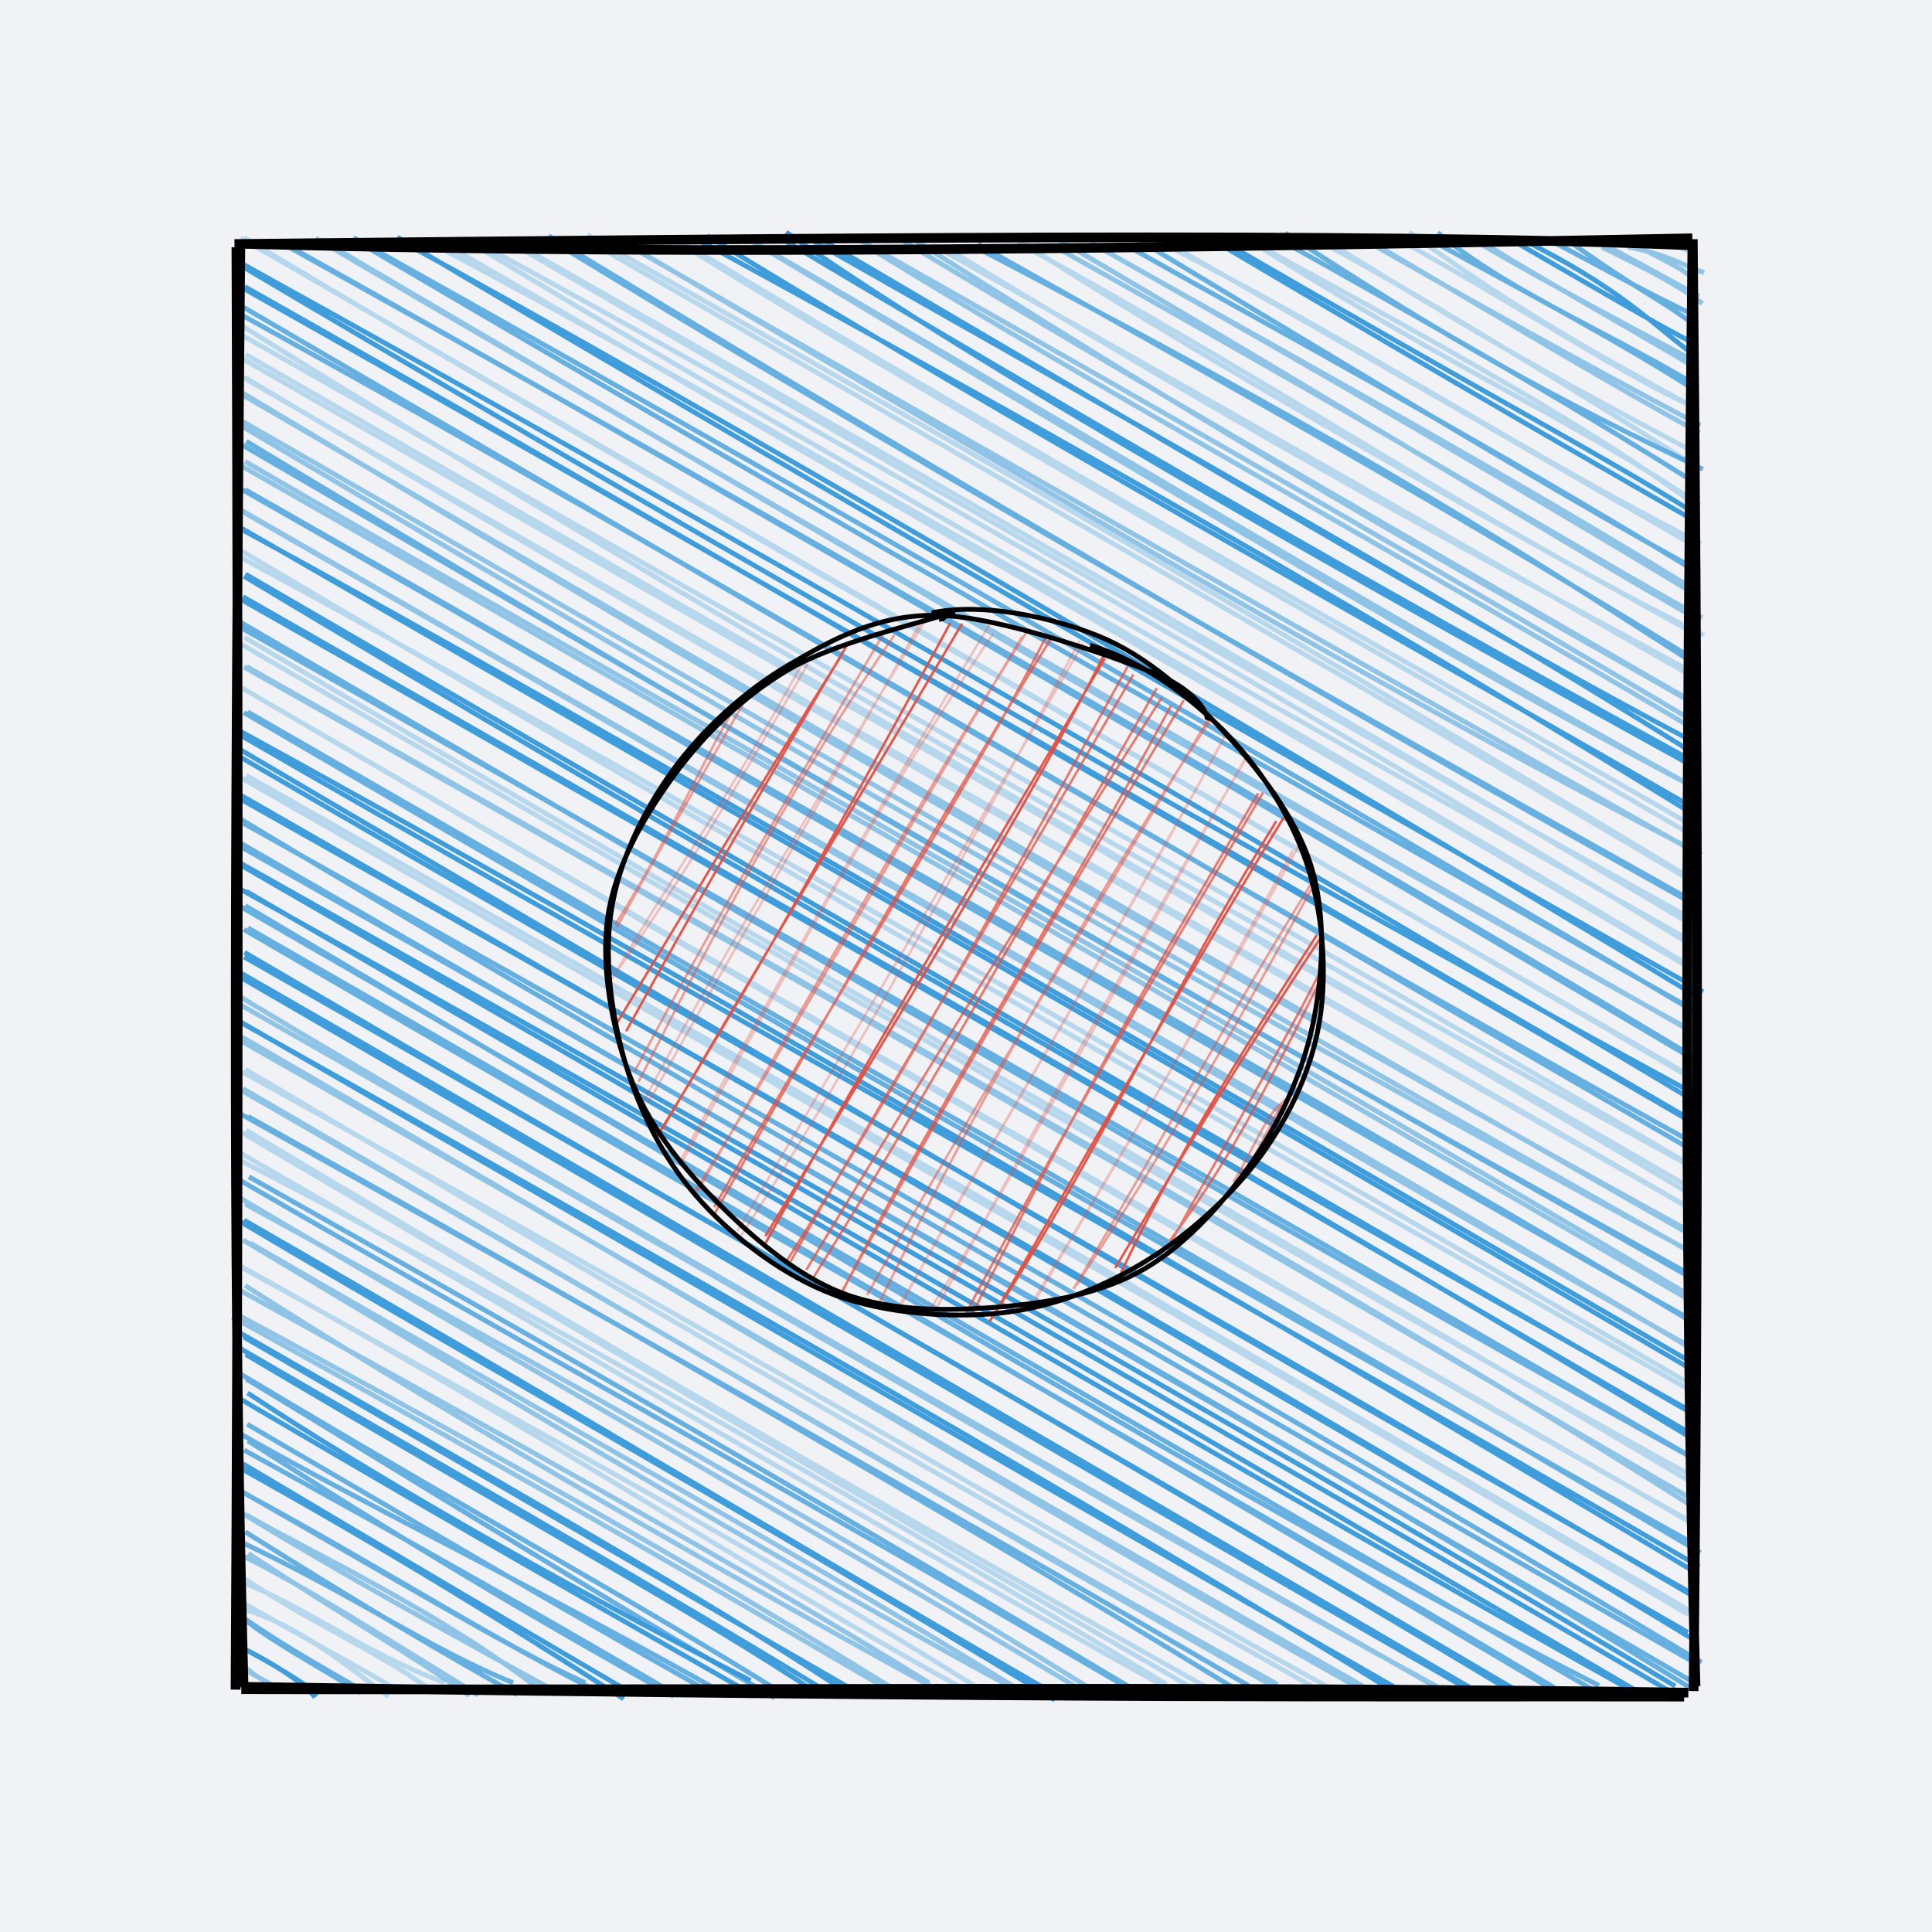
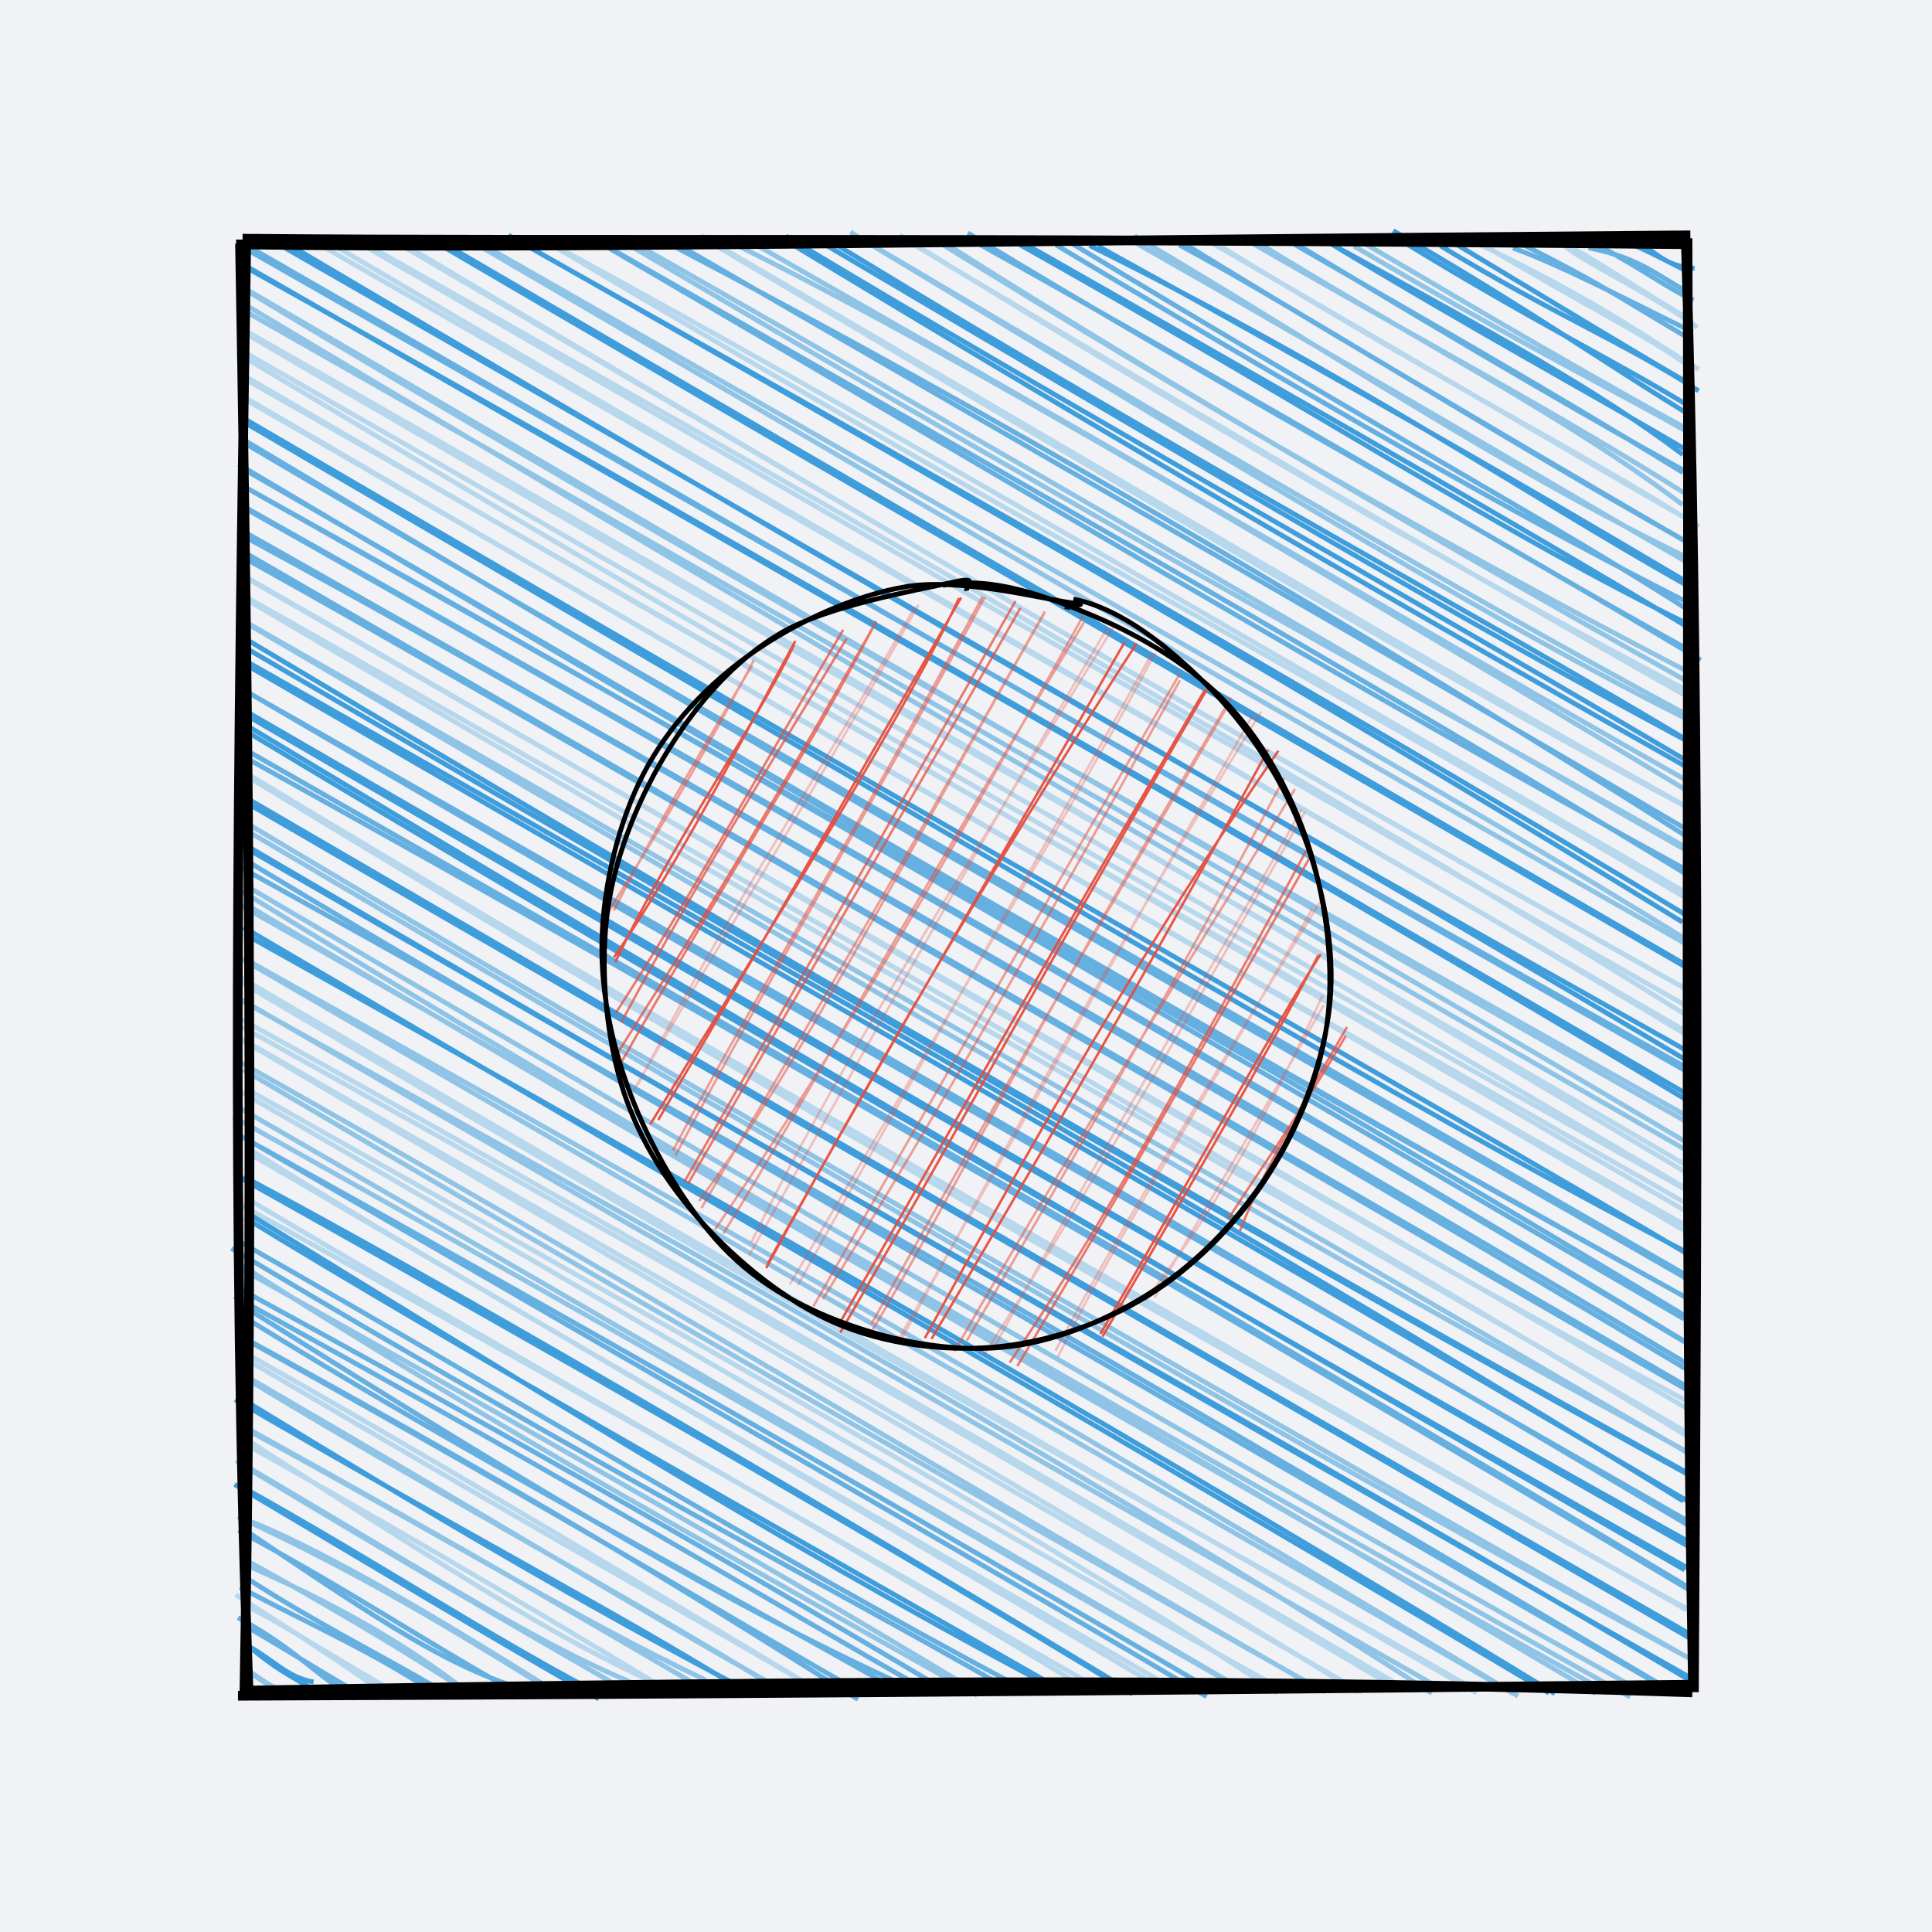
<svg xmlns="http://www.w3.org/2000/svg" width="400" height="400">
  <rect width="100%" height="100%" fill="#f0f2f5" />
  <g>
-     <path d="M250.603 351.625 C171.18 306.135, 94.923 260.737, 49.472 234.138 M251.161 350.107 C202.06 322.405, 152.206 294.554, 50.927 233.986 M352.757 131.51 C306.802 108.634, 267.369 81.175, 210.779 50.24 M351.876 131.763 C297.411 101.64, 244.203 71.425, 210.369 49.356 M350.719 139.412 C315.717 119.976, 279.364 102.164, 195.724 51.232 M350.501 140.109 C314.856 119.897, 281.186 99.945, 193.18 50.737 M351.958 104.599 C326.807 87.411, 301.839 77.161, 258.554 49.649 M350.66 104.223 C331.628 90.609, 312.481 78.954, 258.4 49.647 M351.826 195.751 C252.612 139.973, 154.773 85.131, 98.066 50.603 M350.562 195.892 C255.338 137.645, 158.936 82.927, 98.897 50.224 M351.212 182.533 C296.849 149.701, 242.523 116.805, 121.587 48.616 M350.358 182.472 C290.72 147.114, 230.739 112.733, 123.113 50.607 M349.903 315.166 C285.382 277.549, 218.777 240.266, 49.953 142.376 M350.95 315.542 C265.367 267.272, 181.44 219.127, 49.29 141.954 M241.486 348.671 C174.204 308.159, 105.111 268.754, 49.537 240.142 M242.255 349.824 C175.584 313.018, 109.875 273.394, 49.747 238.707 M351.937 242.377 C281.253 200.671, 211.456 160.977, 49.747 69.207 M350.57 241.759 C243.278 183.169, 137.548 121.838, 50.045 67.445 M349.713 247.051 C266.7 197.612, 183.618 150.817, 49.937 74.134 M351.323 246.671 C248.965 187.45, 145.198 127.587, 50.843 73.383 M351.155 52.645 C349.519 52.166, 348.422 51.26, 345.987 50.358 M350.728 52.589 C349.157 51.69, 347.625 50.56, 346.31 50.102 M350.931 200.605 C247.485 138.641, 143.724 79.105, 88.81 50.079 M350.32 200.645 C294.474 167.778, 237.356 134.582, 90.36 49.497 M350.416 223.368 C236.834 156.862, 123.989 93.317, 50.522 49.219 M351.697 223.738 C266.295 174.567, 180.199 124.504, 49.821 49.265 M348.886 83.36 C331.503 73.757, 315.642 65.32, 291.764 48.058 M350.973 84.414 C334.129 76.622, 318.905 65.878, 289.382 49.477 M91.985 348.327 C74.419 341.858, 62.644 332.024, 49.205 327.306 M89.184 349.874 C77.742 341.602, 63.17 335.465, 49.521 326.078 M80.434 351.216 C71.792 344.938, 60.733 335.429, 48.518 332.728 M82.919 350.366 C73.818 344.721, 67.81 341.933, 49.307 331.243 M350.575 286.896 C237.201 220.82, 123.26 155.062, 49.502 115.198 M351.293 288.593 C237.585 223.739, 125.239 158.752, 50 114.055 M352.183 112.532 C315.151 93.655, 282.321 71.641, 241.574 50.832 M351.227 113.256 C326.083 98.818, 303.236 85.304, 242.316 50.674 M350.582 250.586 C248.728 192.407, 144.565 134.265, 50.926 78.278 M351.205 250.899 C256.355 196.044, 159.227 141.256, 49.369 77.594 M202.778 351.428 C161.73 329.413, 126.042 304.499, 49.2 261.789 M202.635 349.553 C158.075 321.689, 112.149 296.763, 49.438 262.075 M274.573 349.086 C224.36 321.52, 176.64 291.837, 50.211 221.952 M273.218 350.007 C212.916 315.979, 153.719 282.52, 50.798 221.385 M349.556 334.27 C278.014 291.989, 205.656 250.175, 49.857 161.001 M351.192 334.263 C246.06 273.002, 142.051 212.178, 50.969 160.532 M352.032 171.862 C281.437 131.298, 214.637 94.498, 139.356 49.008 M350.646 173.073 C268.092 125.134, 185.369 78.141, 139.024 49.282 M349.441 95.482 C320.515 77.367, 291.542 59.603, 272.299 49.478 M350.019 93.207 C330.663 82.896, 311.805 73.075, 273.377 49.065 M350.415 307.023 C254.559 249.953, 157.541 194.836, 50.617 131.963 M351.223 306.086 C285.925 270.146, 219.176 231.481, 49.776 133.293 M350.336 190.266 C265.251 143.207, 179.917 93.317, 107.49 51.263 M350.865 191.815 C263.788 139.927, 175.972 89.782, 106.963 50.519" stroke="#3498db" stroke-width="1" fill="none" stroke-opacity="0.3" />
-     <path d="M352.103 269.528 C233.432 198.982, 114.757 132.838, 50.726 95.543 M350.49 269.559 C239.312 204.999, 127.041 140.446, 49.617 96.239 M352.301 176.908 C276.53 137.937, 203.792 93.974, 129.386 50.239 M351.827 176.92 C282.672 137.762, 213.158 98.622, 129.684 50.564 M192.321 348.385 C149.862 322.186, 108.053 299.432, 49.173 266.866 M193.864 349.75 C140.587 320.574, 85.125 288.33, 50.738 266.143 M97.172 351.042 C85.125 342.566, 72.31 335.341, 51.411 321.646 M99.055 350.954 C79.457 338.95, 62.719 328.18, 49.73 321.871 M298.206 349.555 C227.966 311.329, 159.581 270.364, 49.471 207.873 M298.569 350.022 C201.119 294.234, 105.741 240.186, 49.796 206.413 M350.822 259.535 C249.818 205.321, 150.955 147.985, 49.02 87.617 M351.433 260.015 C234.027 193.485, 117.648 125.915, 50.263 87.272 M112.332 350.272 C91.178 333.664, 64.028 321.24, 51.005 313.645 M114.531 349.933 C91.72 337.378, 71.568 326.353, 50.269 313.358 M350.47 122.764 C300.303 92.461, 253.064 65.61, 225.992 50.321 M350.315 121.772 C317.569 101.533, 282.264 81.946, 225.829 50.239 M352.809 56.452 C347.598 54.518, 344.943 52.621, 337.002 51.131 M350.961 58.1 C347.902 55.154, 346.029 54.825, 338.45 50.612 M350.346 279.062 C285.744 242.621, 221.615 204.493, 50.337 105.989 M350.24 279.252 C271.836 232.39, 192.335 187.631, 50.024 105.668 M352.095 88.072 C326.822 74.803, 301.658 60.535, 283.44 50.193 M351.907 89.631 C333.214 79.396, 317.024 69.63, 282.644 49.328 M349.69 74.156 C336.54 67.175, 320.152 58.431, 306.914 50.717 M350.27 75.653 C335.235 66.749, 318.118 57.168, 306.999 50.194 M210.291 349.448 C164.768 321.162, 118.156 295.916, 51.865 257.396 M209.832 349.572 C172.13 329.134, 131.489 305.449, 50.313 256.734 M225.381 349.363 C174.466 317.716, 123.108 288.878, 50.757 249.261 M225.585 350.903 C171.551 318.617, 115.398 286.926, 49.627 247.989 M352.394 127.92 C323.972 112.075, 297.5 95.37, 218.27 50.977 M349.993 127.385 C314.532 106.944, 279.081 84.776, 218.865 49.432 M349.989 255.011 C274.811 213.572, 197.398 169.437, 49.343 80.84 M351.095 256.249 C285.25 218.885, 219.824 180.291, 49.74 81.482 M352.471 62.832 C346.222 58.236, 340.595 55.578, 331.648 51.138 M351.756 61.303 C344.323 57.237, 336.164 52.66, 329.321 49.221 M350.993 151.098 C287.638 113.501, 225.398 79.433, 179.359 50.874 M351.04 149.543 C301.87 120.277, 250.903 90.925, 177.309 49.323 M57.91 350.385 C56.125 348.181, 54.421 348.461, 50.699 345.095 M57.874 350.112 C56.424 348.637, 54.535 347.991, 49.658 345.021 M350.998 163.147 C287.356 127.917, 226.853 91.117, 155.403 49.705 M350.851 163.059 C307.716 140.351, 265.553 115.725, 153.814 48.827 M350.8 312.133 C286.328 271.113, 218.242 232.805, 51.087 138.023 M351.196 310.917 C279.142 269.005, 209.304 227.59, 50.543 138.105 M349.609 213.02 C270.532 169.772, 194.908 125.154, 66.339 49.574 M350.71 213.863 C238.259 149.642, 126.451 85.358, 65.361 49.334 M264.485 348.712 C211.195 319.419, 158.026 287.933, 49.05 225.2 M266.116 350.557 C222.069 325.657, 179.37 300.737, 50.329 225.398 M184.124 349.952 C153.618 332.211, 121.13 312.995, 48.041 272.63 M185.355 349.891 C148.381 326.929, 112.894 306.606, 49.437 272.312 M349.617 145.068 C311.299 123.043, 269.49 100.685, 187.909 48.764 M350.36 145.254 C291.519 111.325, 233.169 77.66, 186.853 49.819 M283.193 350.568 C206.437 307.191, 135.39 264.214, 49.965 214.63 M282.343 349.185 C208.846 307.368, 135.22 263.972, 49.652 215.357" stroke="#3498db" stroke-width="1" fill="none" stroke-opacity="0.513" />
-     <path d="M350.795 187.277 C263.058 138.254, 176.507 87.158, 113.604 48.837 M350.811 186.743 C277.234 145.498, 203.87 104.304, 114.492 50.026 M139.502 351.197 C113.855 336.827, 90.4 323.27, 51.319 298.286 M138.125 349.785 C113.07 335.067, 86.43 319.938, 50.553 300.241 M351.056 209.606 C273.675 163.69, 195.927 117.924, 73.154 49.195 M351.776 209.745 C265.821 161.012, 178.518 111.549, 74.583 50.363 M349.854 349.386 C280.351 306.478, 212.413 267.601, 49.233 174.94 M351.188 348.635 C241.052 284.575, 132.385 222.216, 49.981 174.66 M349.78 78.91 C330.475 67.579, 311.748 59.849, 297.655 48.157 M351.262 80.998 C334.923 70.522, 317.457 61.333, 298.183 50.776 M351.327 118.479 C305.926 90.654, 260.879 66.476, 233.156 50.766 M351.954 118.336 C327.017 104.609, 303.915 90.845, 235.097 49.289 M350.769 273.599 C256.872 220.906, 164.021 166.23, 50.085 101.337 M351.346 274.308 C273.325 227.771, 194.473 183.522, 50.793 101.399 M106.243 348.4 C88.639 341.271, 74.095 330.672, 49.949 319.281 M107.069 350.829 C91.357 342.122, 75.192 332.482, 50.778 317.156 M121.158 348.385 C107.311 342.233, 87.659 330.297, 49.403 308.419 M121.984 349.317 C98.622 337.368, 77.048 323.437, 50.551 309.147 M352.547 97.146 C327.356 84.962, 307.735 75.455, 266.137 48.258 M350.048 99.38 C323.149 82.493, 294.125 65.894, 265.999 50.209 M321.631 349.913 C215.446 287.091, 109.051 225.209, 51.331 192.11 M321.972 349.508 C248.019 305.263, 172.333 263.357, 50.517 192.447 M352.053 321.468 C267.188 271.219, 185.242 224.544, 51.277 147.407 M351.252 319.953 C280.965 280.613, 209.973 240.866, 50.504 147.532 M351.234 302.258 C283.553 263.009, 219.026 225.662, 48.882 129.37 M351.469 302.441 C280.352 263.037, 209.678 222.07, 48.964 128.343 M351.039 264.474 C242.97 204.616, 135.807 142.691, 50.978 91.368 M350.875 264.982 C272.162 220.447, 192.143 174.894, 49.487 91.736 M349.377 218.051 C250.389 158.699, 150.888 101.823, 58.57 50.463 M350.558 219.251 C248.175 158.557, 147.417 99.899, 57.943 49.905 M160.416 351.537 C117.505 326.444, 73.192 298.885, 51.017 285.512 M162.1 350.652 C131.542 331.542, 100.431 314.79, 49.59 284.355 M350.629 67.172 C343.223 61.481, 339.365 60.427, 323.839 49.179 M351.343 65.511 C341.355 60.869, 332.075 55.576, 321.758 50.193 M74.602 349.807 C67.894 345.787, 60.072 341.666, 49.734 334.513 M74.736 350.492 C63.817 343.838, 55.059 339.014, 50.566 335.194 M331.049 348.98 C265.772 315.773, 203.154 277.648, 50.759 187.513 M329.976 349.967 C229.957 291.739, 129.265 233.514, 49.306 187.421 M257.012 350.446 C177.33 301.648, 95.212 255.673, 51.37 231.159 M258.448 348.971 C191.47 309.949, 122.908 271.35, 49.579 230.498 M147.163 349.101 C109.304 327.839, 73.397 310.42, 49.075 296.463 M144.781 349.099 C115.537 332.677, 83.505 313.658, 51.178 294.869 M350.59 137.248 C317.809 116.295, 287.963 95.934, 201.723 51.027 M350.981 136.66 C316.931 115.738, 283.54 95.958, 202.461 50.575 M233.612 349.13 C188.475 322.179, 144.022 295.626, 51.532 243.633 M234.18 349.866 C170.507 312.525, 106.848 277.467, 49.405 244.208 M49.739 349.849 C49.739 349.849, 49.739 349.849, 49.739 349.849 M49.739 349.849 C49.739 349.849, 49.739 349.849, 49.739 349.849 M352.291 344.175 C241.522 277.699, 130.986 215.489, 50.401 170.442 M350.693 344.162 C230.748 275.595, 111.824 207.008, 49.491 169.395 M350.608 238.274 C248.867 179.496, 149.344 119.926, 48.778 64.531 M351.761 237.297 C250.425 181.021, 151.105 122.269, 50.159 63.458" stroke="#3498db" stroke-width="1" fill="none" stroke-opacity="0.727" />
-     <path d="M65.25 351.449 C63.652 349.204, 57.774 344.844, 49.216 340.714 M65.9 350.776 C62.931 348.603, 58.453 345.586, 50.75 341.49 M351.849 324.36 C235.623 256.99, 118.032 191.768, 49.746 152.187 M351.548 325.854 C239.822 259.01, 129.116 194.927, 49.464 151.23 M351.608 226.92 C236.654 164.242, 122.968 98.284, 49.489 54.758 M350.313 227.649 C254.273 170.139, 157.754 114.178, 48.984 53.962 M351.384 106.555 C331.908 94.295, 311.182 83.67, 250.94 48.651 M350.765 107.771 C329.411 95.494, 307.232 82.916, 250.061 49.085 M352.597 205.35 C251.954 148.7, 152.785 90.991, 82.263 49.097 M350.818 206.013 C247.294 143.459, 143.539 82.895, 82.674 49.711 M171.404 350.366 C126.551 323.056, 82.276 298.181, 49.406 278.993 M169.592 350.802 C143.271 333.381, 116.117 318.993, 50.879 280.417 M350.942 330.705 C255.872 274.821, 160.841 221.403, 48.745 156.15 M350.917 330.248 C288.309 295.036, 225.336 258.523, 49.809 155.24 M289.018 350.482 C222.618 309.302, 154.767 270.667, 50.318 211.946 M289.972 350.011 C204.36 301.042, 120.646 252.377, 49.675 211.492 M351.007 282.512 C238.055 217.075, 125.565 150.646, 50.472 109.859 M351.327 284.165 C269.402 236.124, 188.616 189.262, 50.12 109.431 M351.042 293.06 C237.432 227.457, 126.621 162.829, 50.787 118.858 M350.147 292.208 C240.842 230.865, 130.571 167.377, 50.525 119.307 M351.08 168.878 C302.415 139.021, 257.739 111.475, 145.047 49.937 M351.61 167.822 C283.046 128.337, 213.262 89.743, 146.427 48.83 M346.838 349.09 C272.537 304.654, 194.639 260.113, 49.26 178.41 M346.086 350.377 C282.488 313.124, 217.367 276.003, 50.304 179.377 M350.355 296.977 C261.213 245.001, 170.127 192.195, 50.022 124.174 M350.849 298.145 C272.515 250.629, 192.733 205.019, 50.295 123.545 M349.692 232.007 C233.816 164.693, 117.659 97.158, 50.689 59.364 M350.57 232.107 C266.346 182.981, 181.025 133.489, 49.548 59.221 M176.534 351.176 C150.09 333.671, 124.315 318.736, 48.86 275.494 M177.152 350.188 C147.46 333.107, 117.113 315.499, 50.502 276.83 M349.685 72.721 C341.473 66.478, 334.979 59.426, 314.747 49.36 M350.91 71.195 C343.273 67.255, 335.59 62.737, 313.472 49.95 M351.484 159.178 C276.132 117.601, 202.373 76.023, 162.759 48.06 M351.382 158.089 C298.882 129.153, 247.222 100.349, 160.974 48.917 M349.333 155.121 C290.965 118.616, 232.982 86.778, 168.62 50.032 M350.905 153.748 C306.84 130.404, 262.875 104.064, 169.519 49.278 M339.178 350.809 C276.087 315.435, 214.922 279.926, 50.959 184.53 M338.572 349.924 C255.175 300.956, 171.598 251.753, 49.971 184.214 M155.379 347.937 C114.874 327.245, 75.882 304.719, 51.268 288.401 M152.867 349.137 C129.839 335.949, 104.181 321.648, 48.791 289.082 M218.416 351.972 C156.45 314.109, 92.105 278.172, 48.212 251.997 M217.435 350.198 C165.765 320.46, 113.388 288.786, 50.531 252.627 M314.976 351.42 C224.387 296.963, 135.627 246.718, 50.57 198.129 M313.654 349.802 C224.26 297.129, 133.17 245.555, 50.619 197.182 M349.472 337.977 C284.652 300.817, 216.86 260.364, 49.626 164.509 M349.928 339.032 C263.205 286.361, 175.807 236.399, 49.861 165.471 M129.129 351.724 C104.451 335.974, 81.438 321.577, 49.284 303.69 M130.379 350.315 C107.717 337.057, 85.443 324.002, 50.278 303.055 M305.044 350.376 C249.214 318.513, 196.704 287.516, 49.112 201.943 M305.619 350.129 C202.828 290.091, 101.164 230.861, 49.962 201.509" stroke="#3498db" stroke-width="1" fill="none" stroke-opacity="0.94" />
-     <path d="M48.55 50.519 C166.08 49.338, 282.804 47.989, 349.966 50.783 M50.544 50.483 C129.131 52.548, 208.494 52.07, 350.379 49.334 M350.387 51.164 C349.257 154.397, 348.435 256.23, 351.039 349.127 M350.478 49.525 C351.468 145.889, 351.76 241.314, 350.642 350.112 M348.684 351.264 C287.604 351.143, 223.948 351.807, 50.268 349.245 M349.556 350.443 C252.402 349.018, 155.987 349.978, 49.96 349.73 M48.767 349.818 C49.327 256.12, 49.346 159.829, 48.945 51.176 M50.433 349.316 C48.855 288.85, 48.041 229.241, 49.777 49.796" stroke="#000" stroke-width="2" fill="none" />
+     <path d="M350.358 249.851 C249.226 192.231, 147.899 134.587, 50.735 77.896 M349.573 251.06 C273.308 206.817, 197.669 161.901, 49.756 77.934 M350.01 143.36 C306.823 120.459, 262.072 95.388, 186.223 48.645 M349.215 144.148 C314.541 124.507, 279.054 104.26, 187.013 49.35 M350.951 297.543 C264.315 247.175, 178.277 199.104, 49.067 122.979 M349.999 297.729 C243.655 233.507, 135.027 170.98, 50.496 123.372 M349.958 205.277 C284.632 168.853, 218.095 130.288, 83.396 50.474 M349.288 204.874 C256.688 153.182, 165.936 99.123, 81.376 49.777 M49.739 349.849 C49.739 349.849, 49.739 349.849, 49.739 349.849 M49.739 349.849 C49.739 349.849, 49.739 349.849, 49.739 349.849 M351.712 76.481 C340.937 70.063, 331.713 62.769, 304.934 49.909 M349.95 75.993 C339.786 68.706, 329.515 64.146, 305.334 49.609 M140.045 350.355 C118.912 341.461, 98.494 328.607, 49.962 297.355 M137.501 349.554 C106.734 330.823, 75.412 312.719, 50.235 298.672 M348.984 242.689 C259.971 189.527, 171.211 136.921, 50.367 68.224 M349.69 241.568 C237.694 176.323, 124.113 111.918, 49.5 68.269 M350.081 254.332 C266.74 207.407, 184.849 159.884, 49.93 82.208 M350.822 255.998 C259.331 202.492, 166.614 150.063, 50.279 82.043 M349.03 214.173 C285.575 175.836, 219.262 138.97, 67.189 49.648 M349.919 214.014 C252.146 157.235, 155.256 101.759, 65.363 50.17 M349.331 210.309 C278.552 166.148, 206.182 124.07, 72.847 48.936 M350.149 208.826 C275.936 166.819, 202.637 124.253, 74.174 50.179 M351.424 67.776 C340.103 59.684, 328.065 54.508, 323.205 50.368 M349.228 65.787 C341.528 61.323, 331.796 54.737, 321.416 48.905 M350.713 186.908 C274.193 141.363, 196.522 99.844, 113.177 50.069 M350.45 185.598 C265.898 136.899, 183.377 88.044, 113.821 50.313 M288.614 349.252 C222.91 310.346, 158.857 272.98, 50.153 212.624 M290.521 349.385 C206.299 299.898, 121.215 250.317, 49.768 210.934 M281.105 350.346 C197.669 298.756, 110.104 249.719, 50.146 215.148 M281.903 350.333 C226.513 318.445, 170.938 286.536, 50.022 215.271 M351.737 109.06 C327.219 93.358, 303.667 82.161, 250.292 49.549 M349.775 107.747 C324.732 93.458, 300.744 79.13, 249.878 49.688 M305.278 349.769 C250.49 318.225, 194.114 288.397, 49.736 203.269 M305.721 350.505 C204.282 292.391, 102.498 233.209, 49.116 201.985 M350.872 167.943 C294.659 136.561, 243.236 105.907, 145.105 48.75 M350.477 167.769 C299.185 140.644, 248.811 110.22, 145.369 49.193 M80.976 351.503 C70.284 343.964, 59.206 336.801, 48.812 330.182 M82.23 350.57 C71.015 344.418, 60.186 337.084, 50.496 332.221 M168.182 349.25 C143.833 334.985, 120.037 321.96, 51.472 281.727 M169.003 349.774 C127.951 325.021, 88.392 301.304, 50.651 280.06 M348.792 246.179 C238.51 184.955, 130.332 121.604, 49.089 73.101 M349.896 246.54 C266.913 197.605, 184.336 149.437, 50.099 72.62 M349.096 333.266 C239.309 270.576, 128.398 206.843, 50.385 159.718 M350.603 333.82 C241.113 273.607, 134.008 211.235, 50.324 160.204 M264.481 350.515 C217.677 319.315, 171.942 293.456, 51.31 225.606 M265.322 349.723 C210.362 319.216, 153.757 286.041, 49.503 225.813 M241.935 349.027 C166.573 305.381, 93.391 264.159, 51.16 237.641 M241.639 350.25 C181.57 314.687, 122.374 280.079, 50.91 238.397 M350.997 290.995 C271.484 248.481, 192.284 200.469, 50.168 119.032 M350.063 292.048 C248.3 232.696, 146.717 174.653, 50.23 119.222 M226.684 350.718 C164.881 312.897, 100.008 277.422, 50.754 247.915 M227.06 349.371 C165.891 314.324, 105.171 279.924, 48.755 248.848" stroke="#3498db" stroke-width="1" fill="none" stroke-opacity="0.3" />
+     <path d="M350.167 231.561 C242.178 170.915, 135.701 111.15, 49.282 59.127 M349.6 232.492 C287.961 197.754, 225.908 161.937, 50.712 59.726 M112.504 348.701 C89.618 334.395, 64.86 319.7, 49.793 314.217 M114.551 350.293 C93.642 337.431, 75.708 326.295, 49.24 314.01 M348.825 147.743 C311.535 127.657, 270.663 104.019, 176.064 48.066 M350.917 149.731 C309.424 128.96, 269.781 104.573, 177.66 49.039 M130.482 348.212 C110.154 339.798, 86.158 324.125, 48.901 302.358 M129.71 350.068 C103.794 335.168, 75.442 318.648, 50.245 303.362 M57.901 349.937 C55.366 349.287, 54.977 348.054, 50.161 345.454 M57.986 350.024 C54.864 348.428, 51.82 346.129, 50.278 345.021 M162.165 350.354 C124.644 327.328, 85.923 306.709, 50.887 285.366 M162.492 350.188 C131.11 332.664, 100.051 313.4, 50.759 284.822 M314.293 351.149 C256.154 316.218, 197.504 280.401, 50.672 198.537 M313.421 350.692 C255.699 317.423, 197.665 284.146, 49.517 198.192 M350.377 195.289 C298.21 162.94, 243.798 132.967, 98.535 49.847 M349.923 195.924 C267.389 149.136, 186.254 101.833, 98.443 50.427 M330.649 349.169 C249.435 304.256, 165.907 254.95, 50.932 187.271 M330.402 350.63 C217.325 283.751, 105.722 218.823, 49.997 187.536 M202.325 350.997 C154.276 323.882, 103.762 296.471, 49.845 261.855 M201.836 350.035 C148.991 318.031, 95.257 288.273, 48.96 262.13 M349.811 175.883 C295.678 145.075, 239.175 115.166, 129.055 50.019 M350.955 177.099 C305.677 151.512, 262.178 124.846, 130.626 49.929 M350.747 164.568 C273.398 118.104, 197.644 73, 152.494 50.734 M350.98 162.565 C308.501 138.734, 267.482 113.95, 153.531 48.96 M97.729 351.004 C82.688 339.32, 67.725 331.271, 50.343 323.765 M97.452 350.716 C82.63 341.036, 65.467 330.98, 50.274 322.659 M350.056 301.167 C271.65 255.333, 192.584 209.446, 50.511 128.588 M350.602 301.28 C274.702 260.288, 201.724 217.44, 49.231 127.981 M349.028 140.902 C288.103 106.987, 228.074 71.017, 195.525 50.275 M349.226 138.949 C300.588 113.703, 252.12 85.975, 193.306 49.475 M349.26 115.41 C308.827 95.769, 271.316 70.159, 234.877 48.863 M350.184 116.929 C324.088 101.909, 298.686 86.476, 234.819 50.09 M348.385 104.516 C323.447 85.692, 292.287 70.036, 258.799 49.205 M349.7 102.678 C321.094 84.645, 292.183 69.404, 257.156 49.121 M349.772 51.918 C348.413 51.21, 347.354 50.909, 346.06 49.644 M349.82 52.198 C349 51.446, 348.337 51.216, 346.317 50.16 M349.888 89.713 C333.738 80.466, 318.577 73.405, 280.323 50.948 M350.225 89.313 C331.29 79.007, 313 68.275, 281.953 50.062 M337.495 351.353 C232.563 292.47, 126.617 231.633, 48.813 183.743 M338.806 349.627 C235.837 291.937, 133.205 231.675, 50.537 183.154 M272.27 349.298 C198.931 306.992, 126.691 263.185, 48.779 219.376 M274.29 350.31 C201.239 309.361, 127.352 266.831, 50.387 221.479 M349.283 238.222 C285.743 201.862, 219.859 164.1, 51.165 63.328 M350.8 237.468 C277.146 193.852, 204.945 151.891, 49.589 63.772 M296.453 350.573 C230.454 307.969, 162.244 269.67, 50.282 207.299 M297.776 349.308 C231.753 311.888, 166.149 274.498, 49.856 206.885 M146.111 347.837 C119.722 335.365, 89.434 316.724, 51.551 296.257 M145.264 349.462 C121.74 335.804, 99.678 322.585, 49.744 294.914 M351.277 344.151 C271.622 301.379, 195.529 257.048, 48.686 170.563 M349.914 343.434 C235.014 278.392, 118.936 211.01, 50.42 170.032 M256.086 349.21 C212.578 324.582, 166.57 297.313, 48.302 231.215 M257.467 349.939 C210.015 322.111, 160.426 293.364, 49.729 229.462" stroke="#3498db" stroke-width="1" fill="none" stroke-opacity="0.513" />
+     <path d="M350.899 269.659 C235.489 205.682, 122.039 138.116, 50.134 96.964 M349.808 269.038 C251.768 214.991, 154.709 158.667, 49.363 96.122 M349.087 287.667 C230.245 218.911, 112.512 150.034, 50.131 115.272 M349.802 287.396 C278.175 245.606, 205.457 204.13, 50.066 114.046 M350.045 316.086 C256.72 260.665, 162.261 206.169, 50.928 143.133 M349.899 315.172 C235.227 249.493, 120.528 183.919, 49.135 142.049 M209.256 349.988 C169.164 326.944, 131.193 308.134, 47.912 258.476 M210.693 349.072 C158.581 321.351, 109.025 290.799, 49.75 257.163 M73.685 351.4 C66.456 348.01, 62.126 341.901, 49.263 334.909 M74.536 350.626 C68.978 347.757, 61.95 343.085, 50.65 336.541 M350.648 180.921 C278.989 141.745, 208.041 99.199, 122.338 49.167 M350.114 181.605 C282.867 140.455, 214.978 102.012, 122.924 49.455 M348.64 277.615 C280.043 236.123, 207.937 193.517, 50.149 104.684 M349.468 278.231 C270.471 231.254, 192.792 185.379, 50.705 105.237 M185.647 348.22 C150.672 332.12, 115.338 311.169, 51.54 271.138 M186.127 350.095 C142.615 325.384, 97.788 301.942, 49.818 272.242 M349.611 173.428 C277.412 127.554, 205.21 85.435, 139.96 51.217 M349.65 171.997 C288.216 135.715, 225.155 99.826, 137.984 49.253 M352.132 136.653 C303.442 107.285, 256.113 82.096, 200.365 48.248 M349.609 134.525 C314.312 115.005, 277.722 92.413, 201.569 49.874 M349.251 283.536 C232.507 213.859, 116.914 147.039, 49.237 110.348 M349.973 282.747 C273.865 237.279, 198.348 193.555, 50.265 109.949 M350.115 328.941 C248.165 267.759, 145.318 209.24, 50.67 155.13 M350.899 329.869 C253.412 271.876, 156.271 215.374, 49.604 156.185 M192.497 350.314 C158.129 330.909, 126.184 311.085, 48.555 268.437 M194.546 349.259 C143.722 318.904, 93.51 290.762, 49.397 266.702 M346.026 350.263 C231.749 284.448, 117.658 218.189, 50.53 177.909 M346.443 350.329 C250.21 293.331, 154.688 237.658, 50.177 179.779 M348.432 97.845 C317.389 78.763, 290.336 63.545, 266.323 49.614 M350.561 98.493 C329.578 86.834, 308.66 74.782, 266.444 49.35 M90.413 350.817 C77.769 342.263, 64.822 336.658, 49.658 328.637 M90.995 349.782 C78.346 342.378, 65.53 336.084, 50.987 326.685 M348.687 273.086 C254.906 218.704, 161.306 162.337, 49.661 100.246 M350.397 273.326 C260.419 218.96, 168.99 167.619, 50.331 100.624 M350.794 265.643 C273.553 221.194, 197.615 179.181, 50.966 91.361 M349.919 264.465 C232.694 196.714, 113.94 129.155, 50.556 91.697 M350.474 68.747 C338.044 62.73, 323.751 55.131, 313.266 51.352 M349.078 69.694 C339.783 64.351, 331.67 58.68, 314.104 50.089 M350.732 127.054 C320.883 107.828, 290.279 91.728, 219.77 49.105 M350.72 125.4 C317.075 108.307, 285.286 90.464, 218.641 50.714 M106.593 349.236 C91.95 344.21, 80.661 337.045, 50.375 316.536 M106.659 350.254 C88.251 340.055, 72.249 329.159, 49.361 316.888 M177.639 351.84 C147.449 332.973, 117.902 313.891, 51.471 277.521 M177.777 350.141 C150.048 334.413, 124.962 318.491, 49.254 276.43 M249.816 351.273 C206.771 325.754, 162.538 300.466, 50.542 235.57 M250.592 349.733 C193.458 316.371, 136.789 283.468, 50.091 235.356 M349.192 112.155 C307.833 89.006, 269.014 64.018, 244.17 50.713 M349.837 112.601 C308.655 88.562, 265.587 63.166, 243.332 49.282 M349.567 60.508 C343.658 57.503, 339.77 53.412, 328.901 51.303 M350.634 62.162 C345.124 59.612, 341.884 56.789, 329.401 49.929 M351.356 222.277 C283.355 184.207, 215.426 145.344, 49.195 50.549 M350.452 222.53 C270.288 177.078, 188.394 129.924, 49.821 50.094" stroke="#3498db" stroke-width="1" fill="none" stroke-opacity="0.727" />
+     <path d="M348.426 94.124 C331.037 81.019, 311.304 70.139, 274.314 49.797 M349.911 93.619 C329.315 81.388, 306.716 69.313, 273.737 49.357 M350.853 55.566 C346.448 55.099, 344.578 54.328, 338.909 49.512 M349.856 56.321 C347.335 55.364, 344.422 53.449, 337.956 50.607 M123.982 351.742 C100.44 338.346, 79.108 325.352, 48.572 307.33 M122.111 349.682 C99.89 337.915, 78.864 323.928, 51.38 308.554 M348.52 310.786 C272.143 263.634, 193.945 217.989, 49.934 136.318 M349.567 310.877 C240.666 246.929, 131.176 184.178, 49.8 136.988 M152.697 349.316 C126.97 333.451, 101.909 320.639, 48.667 289.772 M153.377 349.295 C122.072 332.858, 89.965 314.039, 49.872 289.469 M350.356 153.869 C302.855 125.353, 252.759 99.191, 171.435 49.634 M350.181 153.889 C303.559 128.951, 258.244 102.276, 169.858 50.058 M350.836 260.12 C286.316 226.382, 224.786 189.116, 50.606 87.445 M350.574 260.336 C289.143 223.881, 227.221 189.717, 50.548 86.674 M320.726 350.53 C245.238 305.568, 168.263 261.322, 50.431 191.991 M321.938 350.65 C242.002 301.946, 160.935 255.013, 50.667 193.403 M216.58 348.669 C159.154 318.246, 102.833 282.786, 52.116 251.704 M218.627 349.224 C156.551 313.784, 91.979 277.429, 50.792 252.164 M350.108 200.865 C253.098 144.839, 156.311 88.888, 88.802 49.331 M350.365 200.541 C267.401 152.362, 184.667 104.556, 90.193 49.408 M349.055 121.095 C314.591 101.655, 280.143 77.823, 225.567 50.813 M349.455 120.613 C316.404 101, 282.725 81.54, 227.336 50.963 M349.023 85.401 C332.856 75.551, 314.958 63.019, 288.425 47.761 M350.307 84.458 C335.188 75.138, 318.68 67.274, 290.673 50.149 M348.805 325.04 C238.748 261.899, 127.605 196.301, 51.252 150.299 M349.886 324.902 C239.071 262.165, 129.733 198.83, 50.481 151.112 M350.762 228.67 C248.545 167.392, 145.003 109.261, 50.701 54.941 M350.635 227.323 C238.27 161.823, 126.595 97.56, 49.742 54.691 M234.483 350.73 C177.025 315.674, 119.623 283.075, 49.792 243.859 M234.382 350.341 C162.175 306.649, 89.539 264.288, 50.45 243.617 M349.885 159.188 C292.43 126.793, 236.873 94.727, 161.789 49.245 M349.205 157.497 C285.017 119.523, 220.964 83.974, 162.701 48.869 M350.244 348.119 C272.028 301.549, 189.506 256.208, 49.867 174.41 M349.929 347.33 C240.996 285.518, 133.342 222.859, 50.107 175.117 M349.758 339.108 C232.149 270.673, 115.296 203.63, 49.46 165.299 M350.311 338.573 C248.039 279.894, 146.787 220.979, 50.066 164.662 M64.917 348.236 C59.345 347.278, 56.456 343.415, 50.498 340.297 M65.668 350.379 C62.89 348.297, 58.395 346.722, 51.056 340.471 M351.126 305.921 C271.781 261.872, 193.123 217.102, 50.439 132.034 M350.246 305.692 C283.188 268.858, 215.554 230.236, 49.595 133.406 M351.67 80.918 C336.354 70.974, 321.445 65.025, 298.258 50.901 M349.719 79.382 C340.127 73.909, 329.224 67.223, 298.587 48.81 M349.834 320.31 C284.343 283.24, 219.528 244.693, 48.963 146.123 M350.185 319.499 C249.766 263.602, 149.988 205.514, 50.041 147.525 M348.329 190.91 C287.095 153.373, 228.131 118.327, 105.262 48.696 M350.131 190.089 C270.842 142.211, 191.628 97.339, 107.012 49.73 M350.264 129.579 C311.471 110.778, 272.821 85.174, 208.447 49.13 M349.686 129.996 C318.996 111.551, 289.04 94.178, 209.903 49.18 M349.248 219.56 C281.762 179.541, 217.087 142.008, 57.611 50.516 M349.315 217.594 C265.201 170.413, 181.023 122.31, 58.482 49.862" stroke="#3498db" stroke-width="1" fill="none" stroke-opacity="0.94" />
+     <path d="M48.881 50.594 C116.831 51.505, 185.669 50.005, 349.97 48.719 M50.224 49.416 C121.402 50.035, 191.922 49.039, 349.882 50.568 M349.038 50.152 C351.755 136.761, 351.525 225.431, 350.708 350.349 M349.385 49.34 C349.812 147.894, 348.614 246.439, 350.521 349.299 M350.495 348.802 C269.103 349.589, 187.672 350.573, 49.275 351.09 M350.38 350.389 C266.497 347.576, 182.508 347.732, 49.654 350.043 M51.447 349.77 C47.848 252.99, 49.292 157.573, 50.966 50.91 M50.603 350.44 C51.988 271.705, 52.301 194.293, 49.69 50.443" stroke="#000" stroke-width="2" fill="none" />
  </g>
  <g>
-     <path d="M192.186 271.71 C210.005 243.973, 224.999 214.973, 258.16 156.461 M193.535 271.531 C214.057 234.169, 233.806 198.028, 257.901 157.182 M152.845 256.688 C169.104 231.876, 183.877 206.701, 223.552 132.634 M152.696 254.828 C171.649 222.639, 191.911 188.909, 224.257 133.191 M140.926 241.091 C159.47 207.815, 176.245 175.159, 205.589 131.214 M140.472 241.005 C161.689 201.528, 184.627 162.862, 205.086 128.951 M134.292 228.194 C152.899 194.634, 172.838 161.117, 191.958 126.4 M133.264 228 C144.919 206.004, 158.132 183.924, 191.843 127.924 M213.923 270.003 C227.954 245.684, 240.739 225.822, 267.655 176.076 M214.335 268.661 C230.681 241.497, 248.471 211.977, 269.494 174.002 M185.713 271.944 C199.293 245.596, 214.843 222.558, 253.161 153.413 M186.443 269.941 C211.558 226.018, 237.374 183.113, 253.642 152.242 M126.736 202.669 C138.605 181.983, 149.579 167.43, 166.312 136.995 M127.555 201.415 C135.983 189.222, 144.985 176.252, 167.32 137.305" stroke="#e74c3c" stroke-width="0.5" fill="none" stroke-opacity="0.3" />
-     <path d="M181.477 270.899 C204.721 223.164, 230.177 179.97, 250.974 148.514 M179.514 268.11 C201.43 229.279, 224.393 192.413, 250.268 148.743 M222.905 266.041 C236.421 245.403, 249.951 223.444, 271.534 184.073 M222.25 266.868 C238.023 240.656, 253.187 212.395, 271.738 182.527 M255.354 244.736 C259.434 238.269, 262.661 229.45, 265.966 228.035 M256.825 243.146 C260.352 239.575, 262.534 233.059, 266.097 227.522 M132.211 223.953 C148.847 191.307, 164.669 161.199, 185.164 131.488 M131.369 221.868 C143.317 199.145, 155.973 177.034, 183.33 130.518 M127.371 191.374 C137.31 176.122, 145.702 156.981, 152.363 146.082 M127.732 191.986 C133.743 181.093, 140.081 169.781, 153.721 145.921 M144.527 246.492 C168.472 204.772, 191.445 163.875, 212.489 130.946 M143.926 246.67 C164.718 213.38, 183.797 178.321, 211.604 131.827" stroke="#e74c3c" stroke-width="0.5" fill="none" stroke-opacity="0.513" />
-     <path d="M147.868 249.913 C171.933 207.705, 200.435 163.771, 216.765 131.432 M147.818 251.51 C169.207 213.69, 189.439 177.761, 217.55 132.288 M174.36 267.507 C195.143 226.583, 220.739 186.687, 242.421 146.134 M174.067 267.882 C189.077 240.565, 204.664 212.261, 245.095 144.989 M166.935 262.912 C182.982 236.295, 199.708 208.634, 240.504 144.48 M168.393 264.526 C184.817 238.31, 200.605 210.717, 239.509 142.47 M242.236 256.828 C253.219 242.227, 261.591 226.834, 272.988 203.666 M241.728 258.451 C254.393 235.519, 266.719 214.354, 272.891 202.047 M163.665 261.219 C178.862 233.69, 196.647 205.381, 234.665 139.628 M162.72 261.287 C185.515 225.367, 205.73 188.54, 233.443 138.043 M201.062 272.494 C214.378 246.057, 225.455 223.575, 260.494 164.252 M199.994 271.893 C219.773 234.394, 242.85 196.017, 261.475 164.108" stroke="#e74c3c" stroke-width="0.5" fill="none" stroke-opacity="0.727" />
-     <path d="M127.295 212.52 C142.538 187.39, 157.225 162.714, 173.922 136.159 M129.643 213.501 C144.208 186.969, 159.488 160.566, 175.402 133.488 M230.884 262.544 C244.332 239.829, 260.334 213.734, 273.981 193.327 M232.09 263.509 C241.373 243.997, 251.73 226.033, 272.649 193.574 M158.46 255.946 C185.578 211.424, 214.312 164.38, 229.138 134.454 M158.103 258.078 C185.207 209.149, 214.009 161.599, 228.753 136.298 M138.996 159.924 C138.996 159.924, 138.996 159.924, 138.996 159.924 M138.996 159.924 C138.996 159.924, 138.996 159.924, 138.996 159.924 M136.013 235.342 C152.045 208.905, 164.689 188.043, 196.778 128.928 M137.155 233.647 C158.627 197.157, 179.957 161.615, 199.181 129.131 M204.903 273.546 C226.214 241.214, 242.59 205.111, 264.231 170.026 M205.925 272.038 C227.39 234.884, 248.939 196.61, 265.791 169.244" stroke="#e74c3c" stroke-width="0.5" fill="none" stroke-opacity="0.94" />
-     <path d="M225.682 133.616 C235.545 136.404, 245.778 143.699, 253.243 151.189 C260.707 158.678, 267.132 168.59, 270.47 178.554 C273.808 188.517, 274.839 200.849, 273.269 210.971 C271.699 221.094, 267.148 230.876, 261.048 239.287 C254.948 247.699, 245.691 256.012, 236.667 261.441 C227.643 266.871, 217.569 270.762, 206.904 271.866 C196.239 272.969, 182.929 271.873, 172.677 268.062 C162.425 264.252, 152.509 256.722, 145.391 249.003 C138.273 241.284, 133.117 231.756, 129.968 221.749 C126.82 211.741, 124.979 199.293, 126.5 188.961 C128.021 178.629, 132.947 168.312, 139.093 159.756 C145.239 151.2, 154.172 143.016, 163.375 137.624 C172.578 132.232, 181.785 127.147, 194.311 127.404 C206.836 127.661, 229.263 135.549, 238.526 139.166 C247.789 142.782, 250.332 148.01, 249.887 149.101 M192.911 126.886 C203.198 124.742, 217.398 127.598, 227.49 131.714 C237.581 135.83, 246.144 143.679, 253.461 151.582 C260.778 159.485, 268.287 169.272, 271.39 179.131 C274.493 188.99, 273.999 200.649, 272.079 210.733 C270.158 220.816, 265.699 230.985, 259.867 239.632 C254.035 248.28, 245.916 257.46, 237.086 262.62 C228.256 267.78, 217.304 269.729, 206.888 270.592 C196.473 271.456, 184.467 271.559, 174.594 267.8 C164.72 264.042, 155.016 255.56, 147.646 248.04 C140.276 240.519, 134.003 232.395, 130.371 222.677 C126.739 212.96, 124.332 200.081, 125.853 189.737 C127.375 179.393, 133.304 169.105, 139.5 160.611 C145.695 152.118, 153.771 144.298, 163.025 138.774 C172.279 133.25, 189.71 129.155, 195.021 127.467 C200.332 125.78, 194.794 127.484, 194.891 128.65" stroke="#000" stroke-width="1" fill="none" />
+     <path d="M132.124 224.479 C149.326 190.854, 169.916 160.087, 189.253 125.939 M131.159 225.798 C148.784 195.538, 167.585 165.755, 190.142 125.23 M237.166 269.29 C246.776 256.032, 256.189 244.343, 273.871 206.003 M239.087 268.66 C245.612 256.268, 254.689 242.332, 274.073 208.072 M203.674 280.556 C228.285 242.531, 249.217 204.812, 270.186 168.093 M205.57 279.488 C228.237 237.166, 252.602 197.969, 269.487 167.561 M219.023 280.981 C230.851 256.51, 244.911 235.582, 271.716 188.107 M218.517 279.683 C230.728 256.813, 243.089 235.958, 273.821 185.906 M186.233 277.948 C203.674 246.484, 219.908 214.493, 261.093 147.342 M186.219 276.946 C203.423 247.699, 218.676 219.464, 259.376 148.03 M165.168 266.112 C186.169 228.25, 205.866 193.492, 238.477 135.405 M163.511 265.954 C192.867 215.623, 224.314 163.587, 239.133 135.216 M155.514 257.331 C172.666 221.864, 193.559 190.12, 230.828 129.336 M155.136 259.843 C177.627 220.183, 199.408 180.354, 229.203 130.101" stroke="#e74c3c" stroke-width="0.5" fill="none" stroke-opacity="0.3" />
+     <path d="M144.739 248.655 C166.566 219.142, 183.254 184.595, 216.214 126.981 M145.233 250.101 C162.905 219.658, 179.859 191.164, 216.313 126.616 M170.371 268.954 C195.143 229.094, 218.887 186.576, 244.313 140.847 M168.39 270.482 C194.003 225.524, 219.387 182.193, 244.246 139.519 M148.047 254.549 C165.352 228.947, 183.958 200.095, 224.282 127.451 M149.763 255.365 C166.113 229.31, 180.234 201.544, 224.434 128.842 M197.618 279.747 C219.37 241.62, 244.059 202.671, 268.117 163.346 M200.156 277.576 C222.251 239.873, 243.39 203.495, 265.843 161.157 M139.32 238.226 C154.221 210.004, 173.511 178.77, 203.447 123.486 M139.877 239.187 C162.775 195.95, 187.264 154.778, 203.907 123.597 M180.699 275.267 C195.965 250.032, 208.92 221.674, 254.921 144.431 M180.414 274.157 C205.007 229.658, 230.149 187.41, 253.94 146.527 M125.555 189.471 C133.169 176.916, 139.24 168.206, 156.093 136.641 M127.099 188.502 C134.14 174.641, 141.194 162.038, 155.676 137.829" stroke="#e74c3c" stroke-width="0.5" fill="none" stroke-opacity="0.513" />
+     <path d="M142.427 245.113 C168.094 200.569, 194.861 154.7, 211.281 125.854 M141.667 244.736 C163.941 205.964, 186.595 166.157, 210.248 124.434 M138.511 155.025 C138.511 155.025, 138.511 155.025, 138.511 155.025 M138.511 155.025 C138.511 155.025, 138.511 155.025, 138.511 155.025 M209.066 282.089 C224.461 258.973, 236.264 239.646, 270.426 176.152 M210.627 282.815 C233.378 245.041, 253.195 209.176, 271.71 176.609 M128.65 211.627 C146.787 177.733, 164.817 149.775, 175.267 132.213 M127.44 209.802 C141.855 187.543, 154.258 164.975, 174.576 130.389 M127.646 218.369 C138.805 200.467, 151.339 181.982, 181.079 129.287 M128.235 220.646 C147.08 187.371, 167.474 155.587, 181.401 128.636 M256.723 254.845 C259.85 246.812, 263.828 238.425, 278.885 212.632 M254.251 252.441 C261.078 241.764, 268.01 232.459, 278.633 214.455" stroke="#e74c3c" stroke-width="0.5" fill="none" stroke-opacity="0.727" />
+     <path d="M127.38 199.213 C140.355 172.247, 156.461 150.155, 164.399 133.528 M127.153 198.18 C140.626 178.409, 152.511 155.261, 164.647 132.72 M134.613 232.793 C161.018 189.823, 188.419 145.97, 198.55 123.813 M136.283 231.869 C162.034 188.113, 186.534 145.515, 198.987 123.722 M191.478 277.049 C214.711 234.704, 237.192 195.261, 264.666 155.442 M192.858 277.212 C212.313 244.23, 231.505 211.927, 262.557 155.247 M228.248 276.745 C246.002 246.25, 262.535 217.97, 272.937 197.792 M227.821 276.175 C245.837 245.173, 263.922 212.254, 273.43 197.567 M173.944 275.932 C199.76 231.525, 222.292 190.172, 249.928 142.604 M173.641 274.304 C195.653 235.994, 216.853 198.336, 249.437 142.874 M158.922 261.639 C185.182 214.488, 211.647 170.093, 232.821 132.973 M158.619 262.55 C184.118 215.652, 211.495 169.877, 235.33 133.207" stroke="#e74c3c" stroke-width="0.5" fill="none" stroke-opacity="0.94" />
+     <path d="M195.214 121.189 C205.334 119.21, 216.704 123.428, 226.613 127.619 C236.523 131.81, 247.224 138.218, 254.67 146.333 C262.116 154.448, 267.946 165.364, 271.29 176.31 C274.633 187.257, 276.312 200.651, 274.732 212.013 C273.152 223.375, 268.027 235.083, 261.809 244.481 C255.591 253.88, 246.764 262.667, 237.421 268.404 C228.079 274.142, 216.504 277.989, 205.754 278.906 C195.004 279.822, 183.035 278.256, 172.92 273.902 C162.805 269.548, 152.459 261.068, 145.064 252.784 C137.668 244.499, 131.745 234.985, 128.545 224.193 C125.345 213.4, 124.203 199.56, 125.866 188.029 C127.529 176.497, 132.563 164.494, 138.523 155.004 C144.482 145.514, 151.934 136.81, 161.624 131.089 C171.314 125.368, 190.244 122.141, 196.662 120.679 C203.081 119.218, 199.901 120.866, 200.137 122.321 M222.226 124.025 C232.266 126.032, 242.059 134.052, 249.868 141.847 C257.678 149.641, 264.81 160.181, 269.084 170.791 C273.358 181.402, 276.174 194.184, 275.512 205.512 C274.85 216.84, 270.62 228.891, 265.111 238.759 C259.601 248.628, 251.405 258.108, 242.454 264.723 C233.502 271.337, 221.948 276.663, 211.402 278.446 C200.857 280.229, 189.247 278.571, 179.18 275.422 C169.113 272.273, 158.977 267.363, 151 259.552 C143.022 251.74, 135.707 239.416, 131.314 228.554 C126.92 217.691, 124.306 205.789, 124.636 194.377 C124.967 182.964, 128.153 169.917, 133.296 160.078 C138.439 150.24, 146.403 141.79, 155.493 135.348 C164.582 128.906, 176.866 123.196, 187.833 121.425 C198.8 119.655, 215.798 123.937, 221.294 124.726 C226.791 125.515, 221.141 124.869, 220.81 126.159" stroke="#000" stroke-width="1" fill="none" />
  </g>
</svg>
